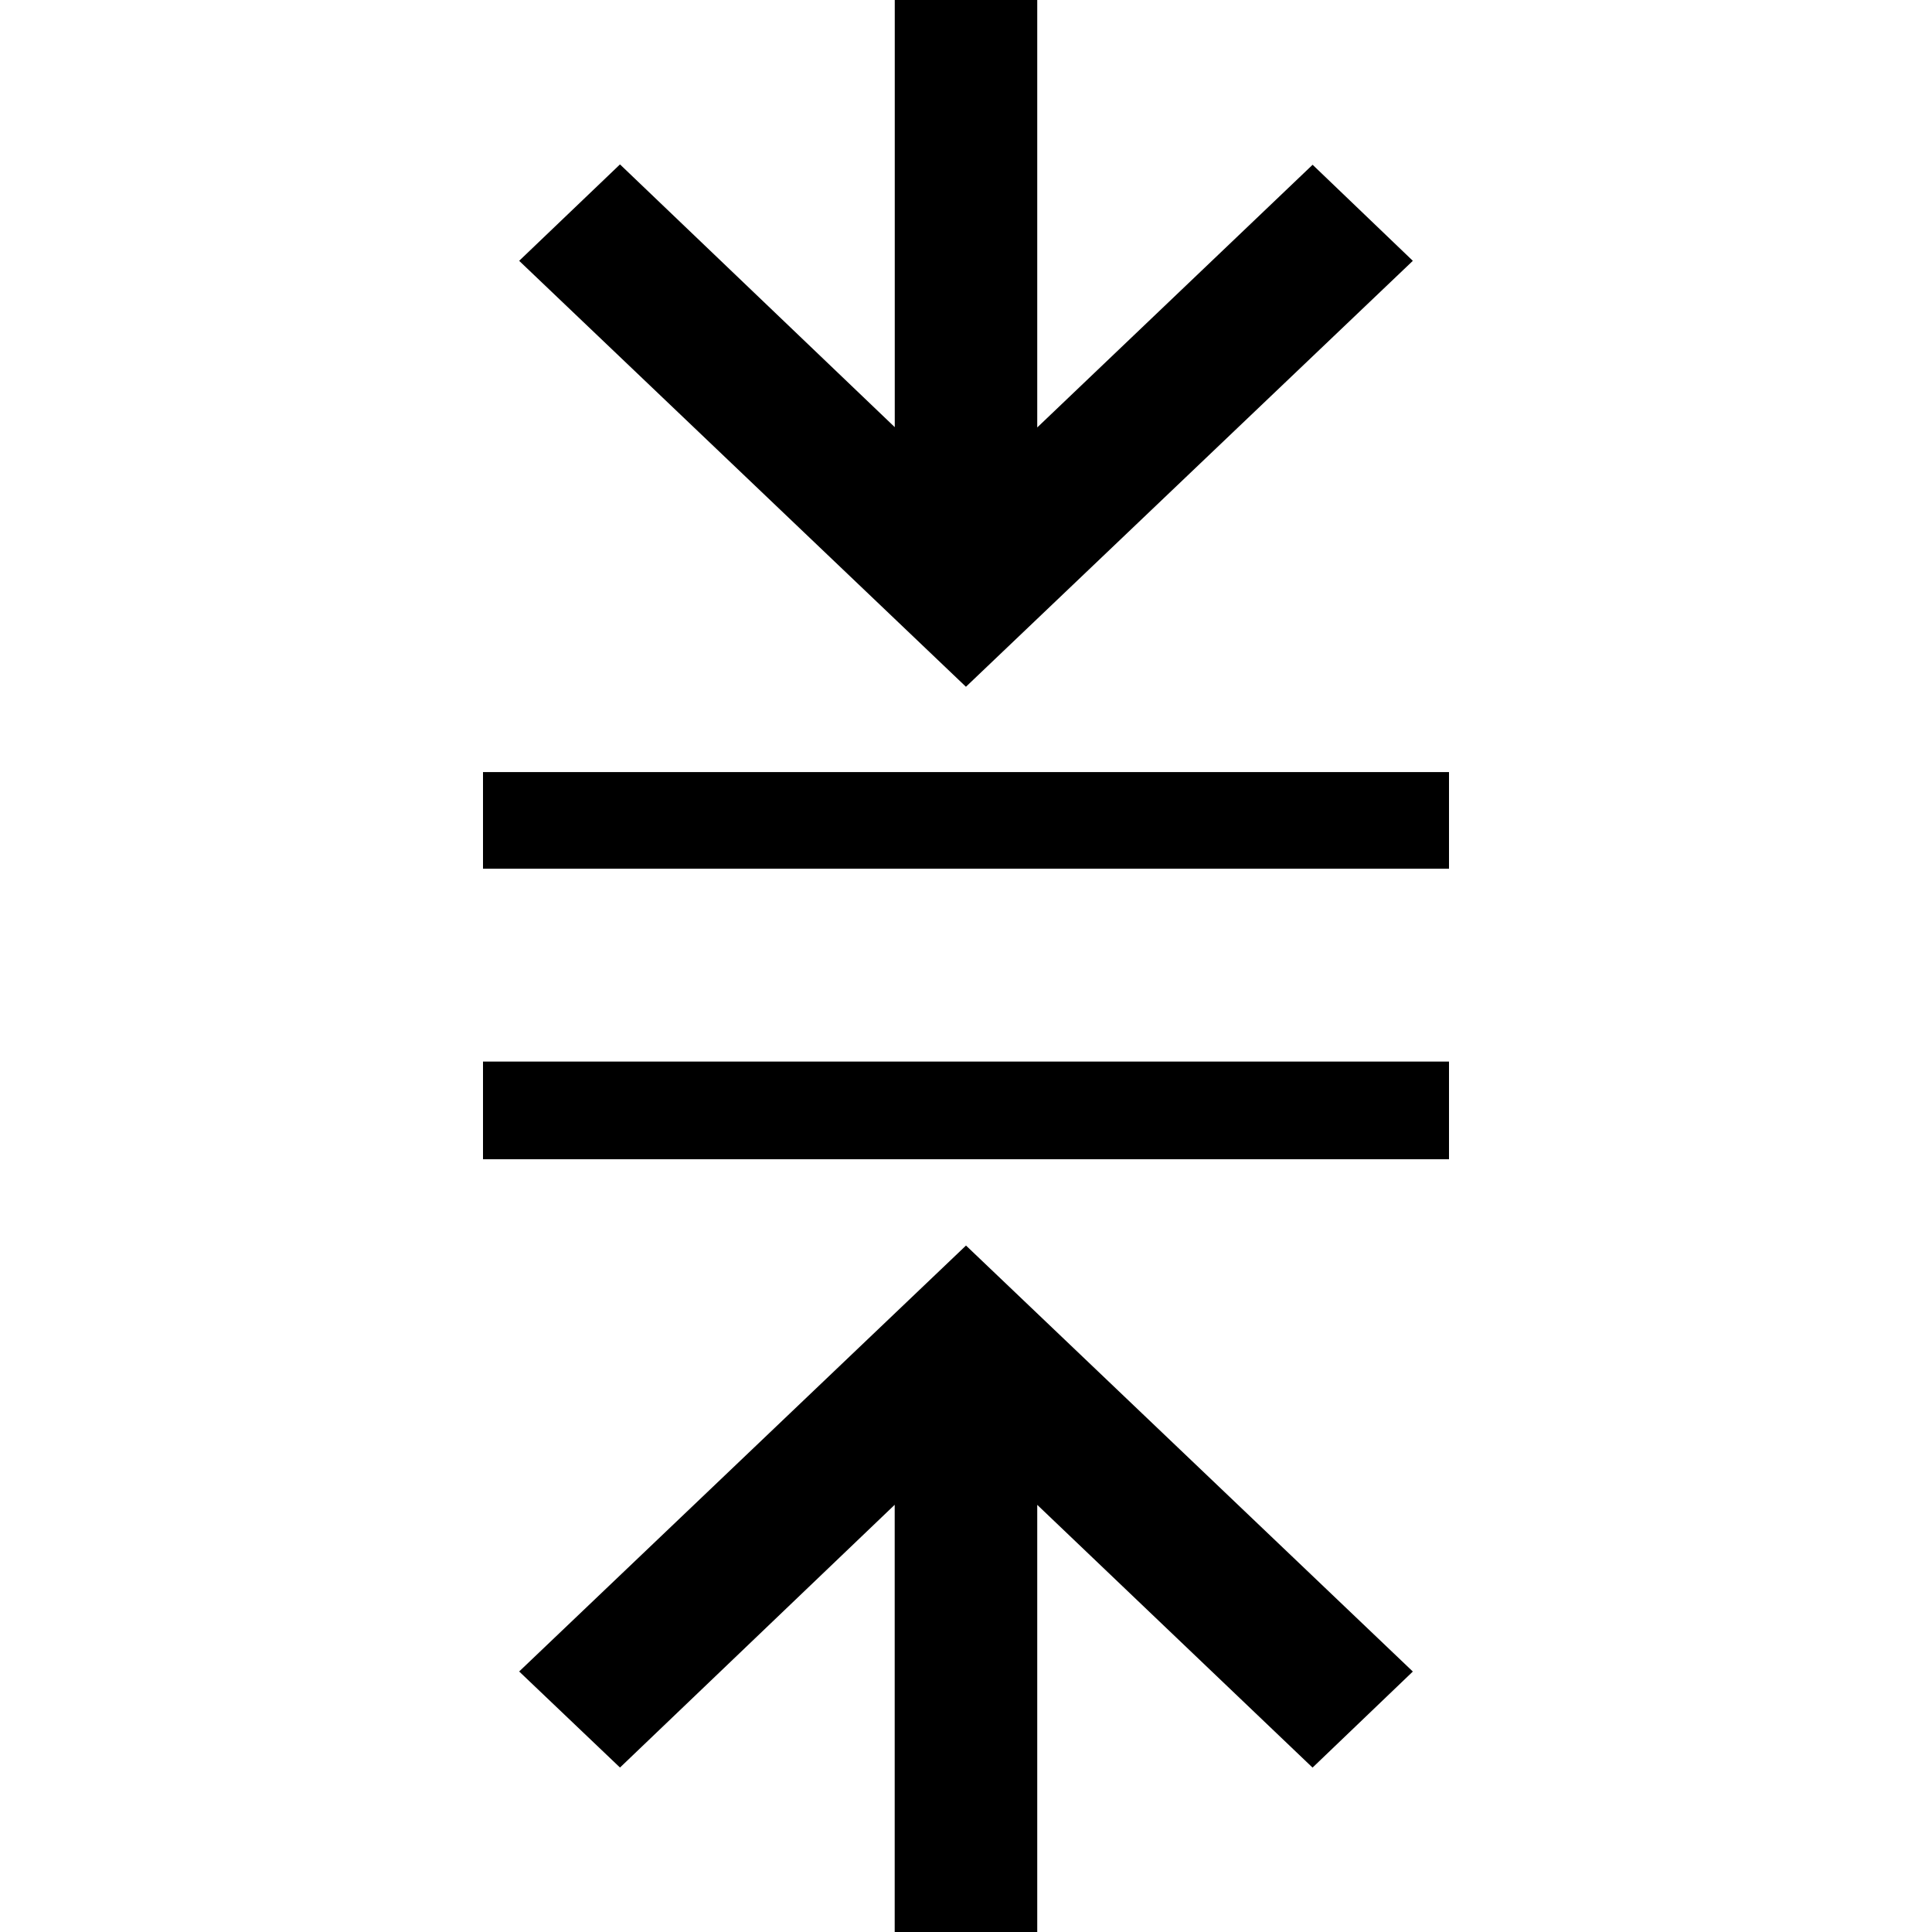
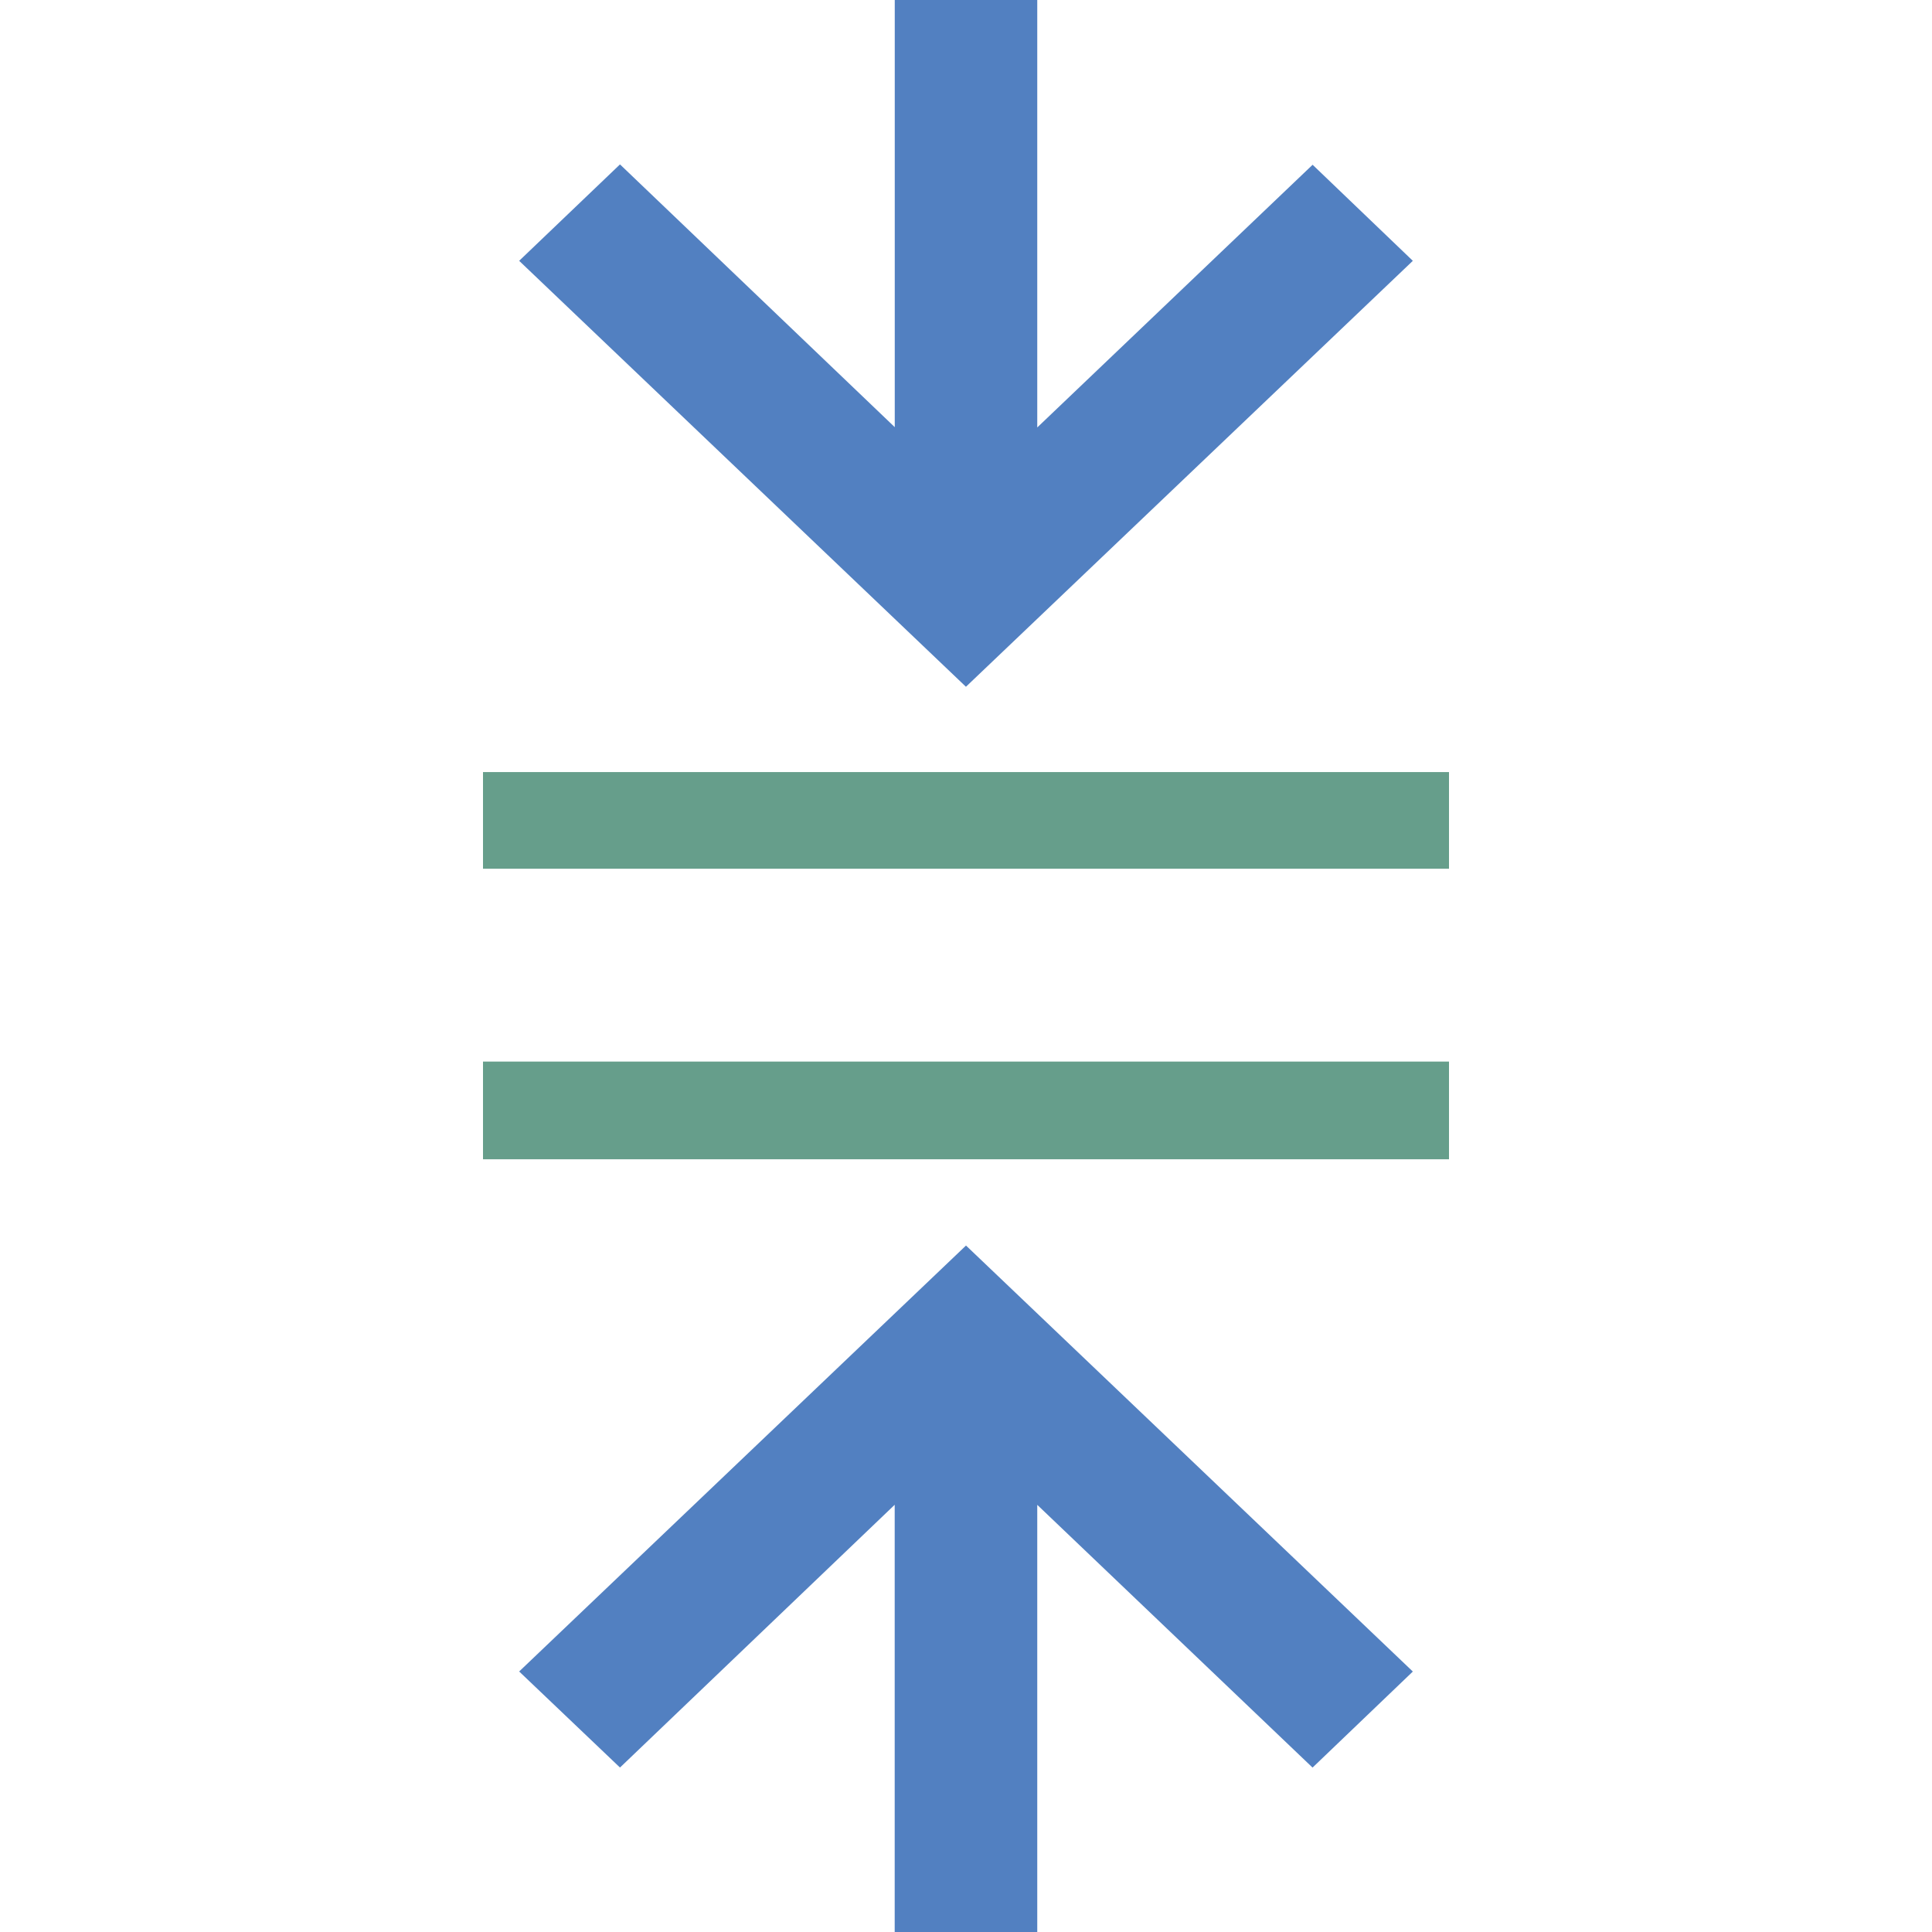
- <svg xmlns="http://www.w3.org/2000/svg" t="1741594502401" class="icon" viewBox="0 0 1024 1024" version="1.1" p-id="14122" width="128" height="128">
-   <path d="M474.24 0v226.4l-145.632-139.264-53.44 51.104 236.8 225.76 236.864-225.76-53.12-50.912L549.76 226.56V0h-75.52z m75.52 1024v-226.4l145.92 139.264 53.152-50.912L512 660.16l-236.832 225.76 53.44 50.912 145.6-139.264V1024h75.52zM255.968 562.656H768v51.776H256v-51.776z m0-153.44H768v51.232H256v-51.232z" p-id="14123" />
+ <svg xmlns="http://www.w3.org/2000/svg" version="1.1" id="图层_1" x="0px" y="0px" width="128px" height="128px" viewBox="0 0 128 128" enable-background="new 0 0 128 128" xml:space="preserve">
+   <polygon fill="#5280C1" points="59.28,0 59.28,28.3 41.076,10.892 34.396,17.28 63.996,45.5 93.604,17.28 86.964,10.916   68.721,28.32 68.721,0 " />
+   <polygon fill="#5280C1" points="68.721,128 68.721,99.7 86.96,117.107 93.604,110.744 64,82.52 34.396,110.74 41.076,117.104   59.276,99.695 59.276,128 68.716,128 " />
+   <polygon fill="#669E8B" points="31.996,70.332 96,70.332 96,76.805 32,76.805 32,70.332 " />
+   <polygon fill="#669E8B" points="31.996,51.152 96,51.152 96,57.556 32,57.556 32,51.152 " />
</svg>
